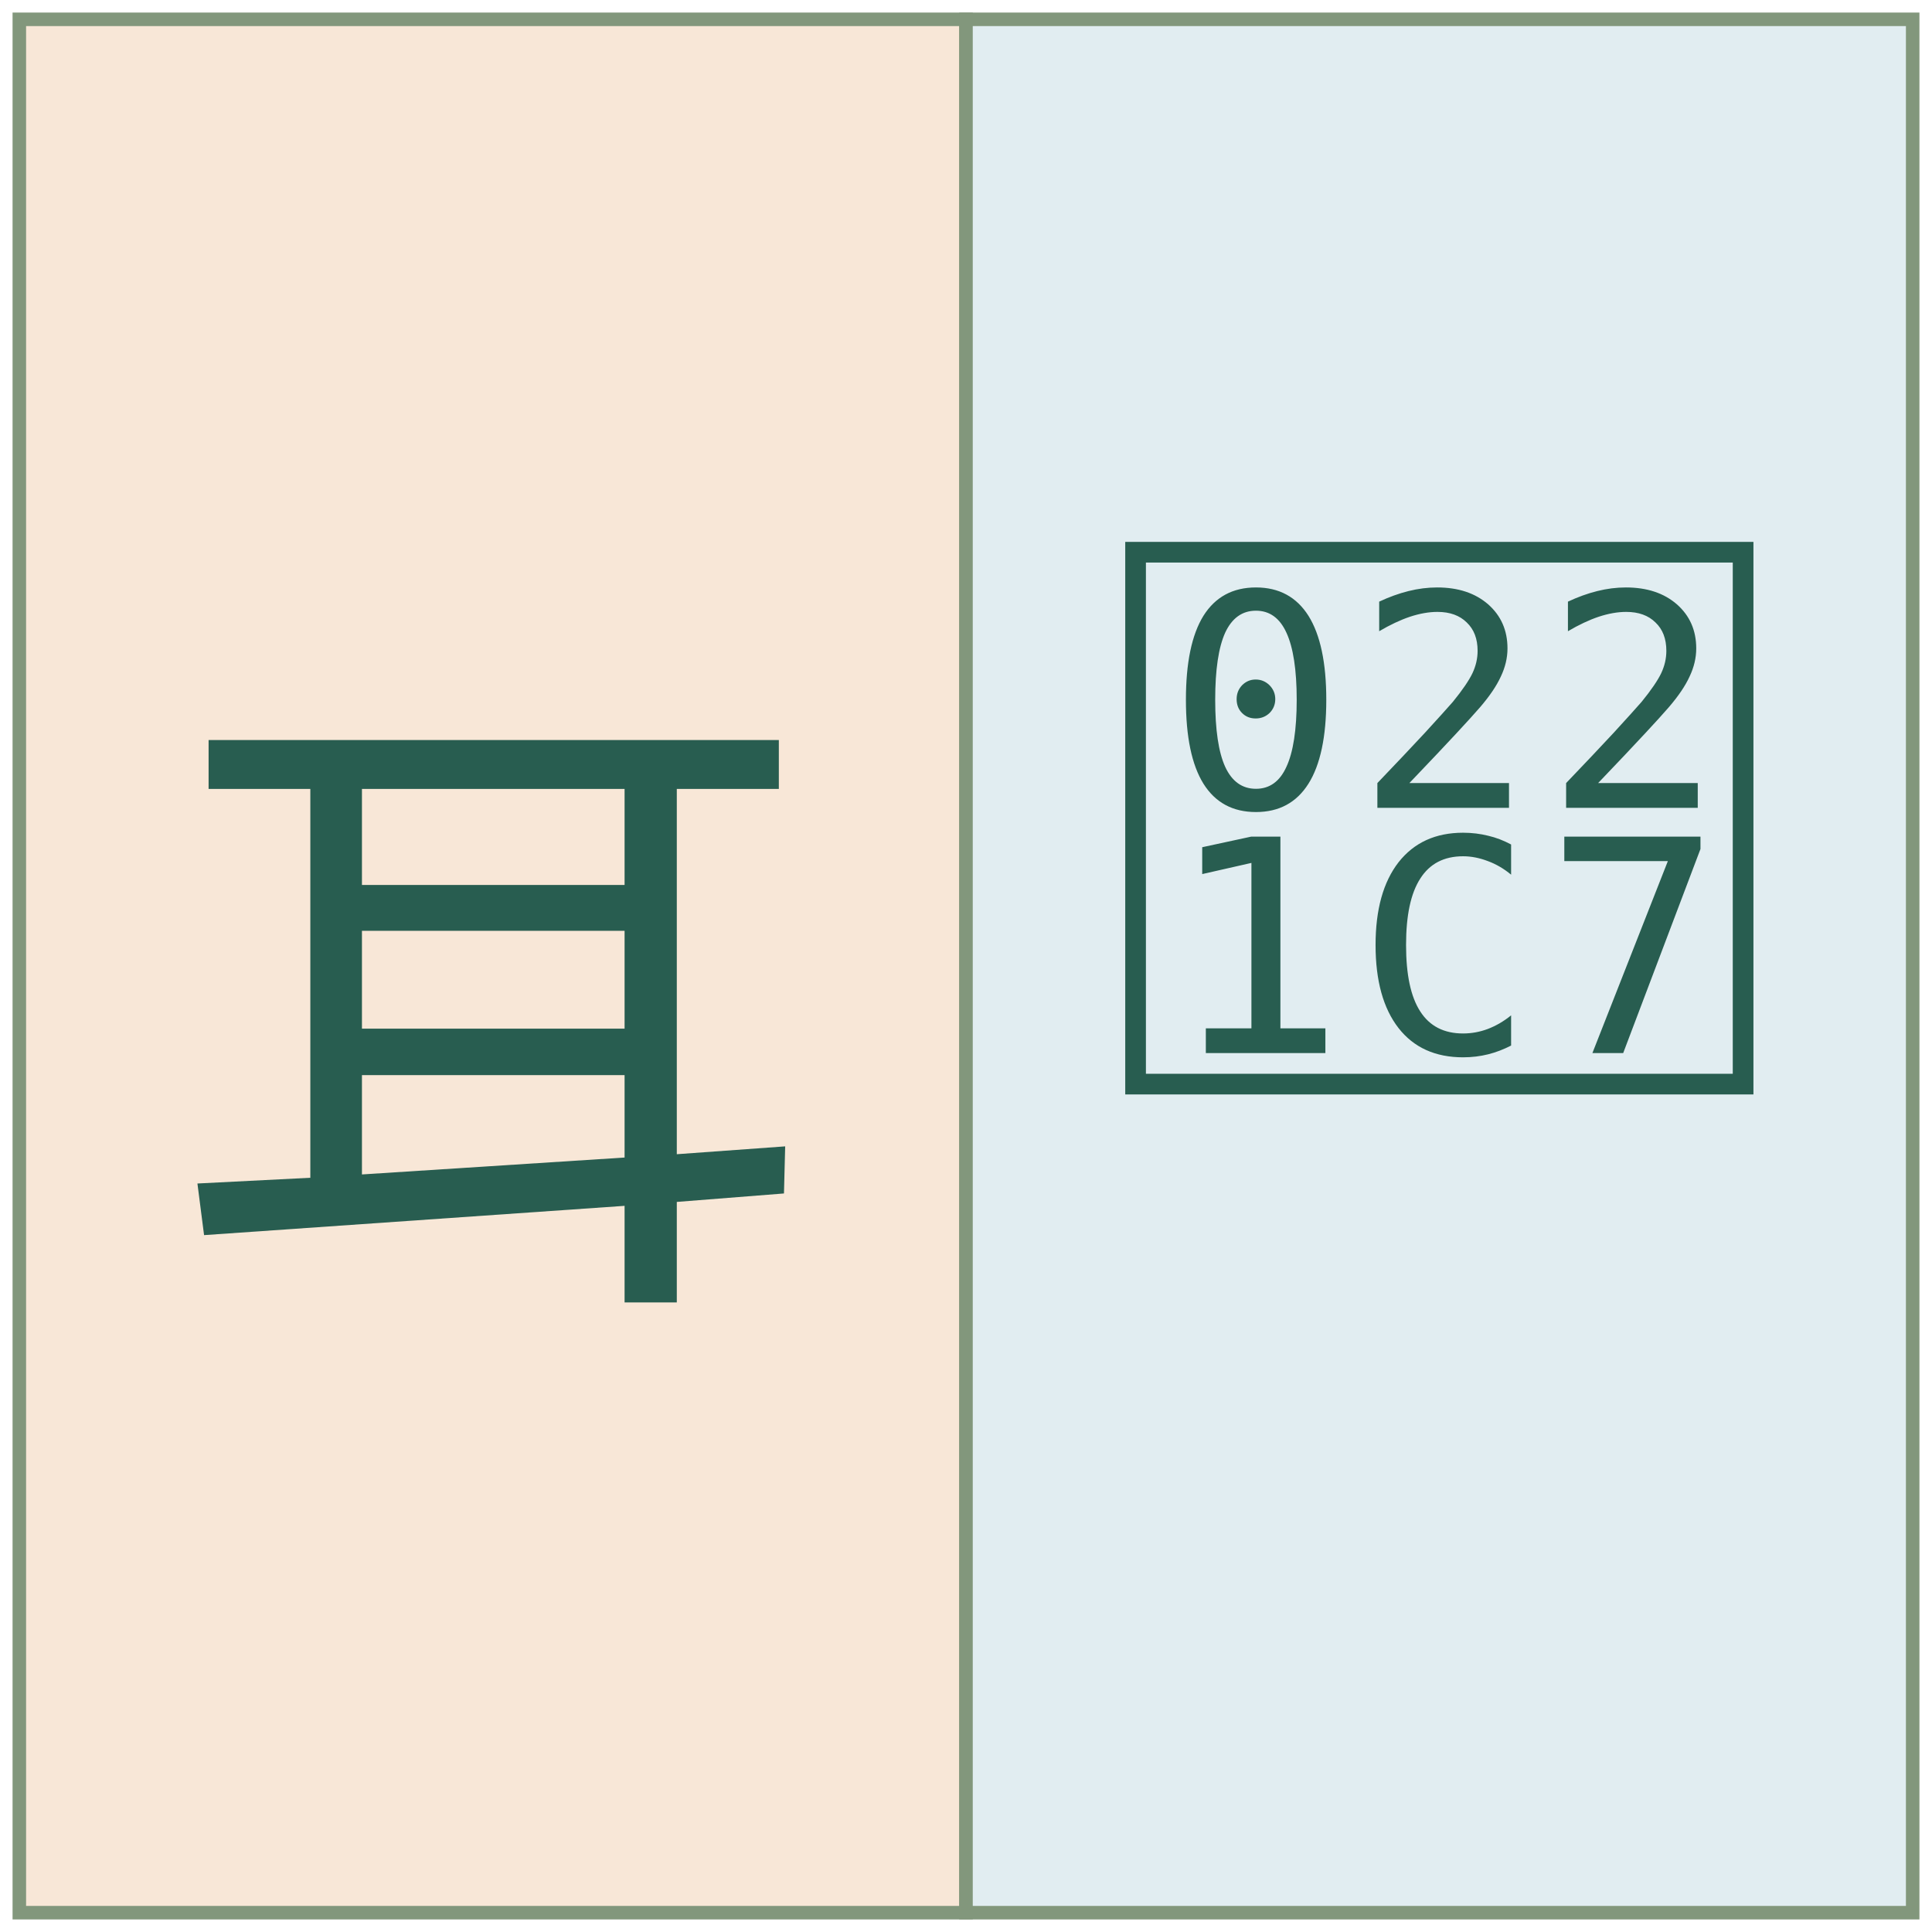
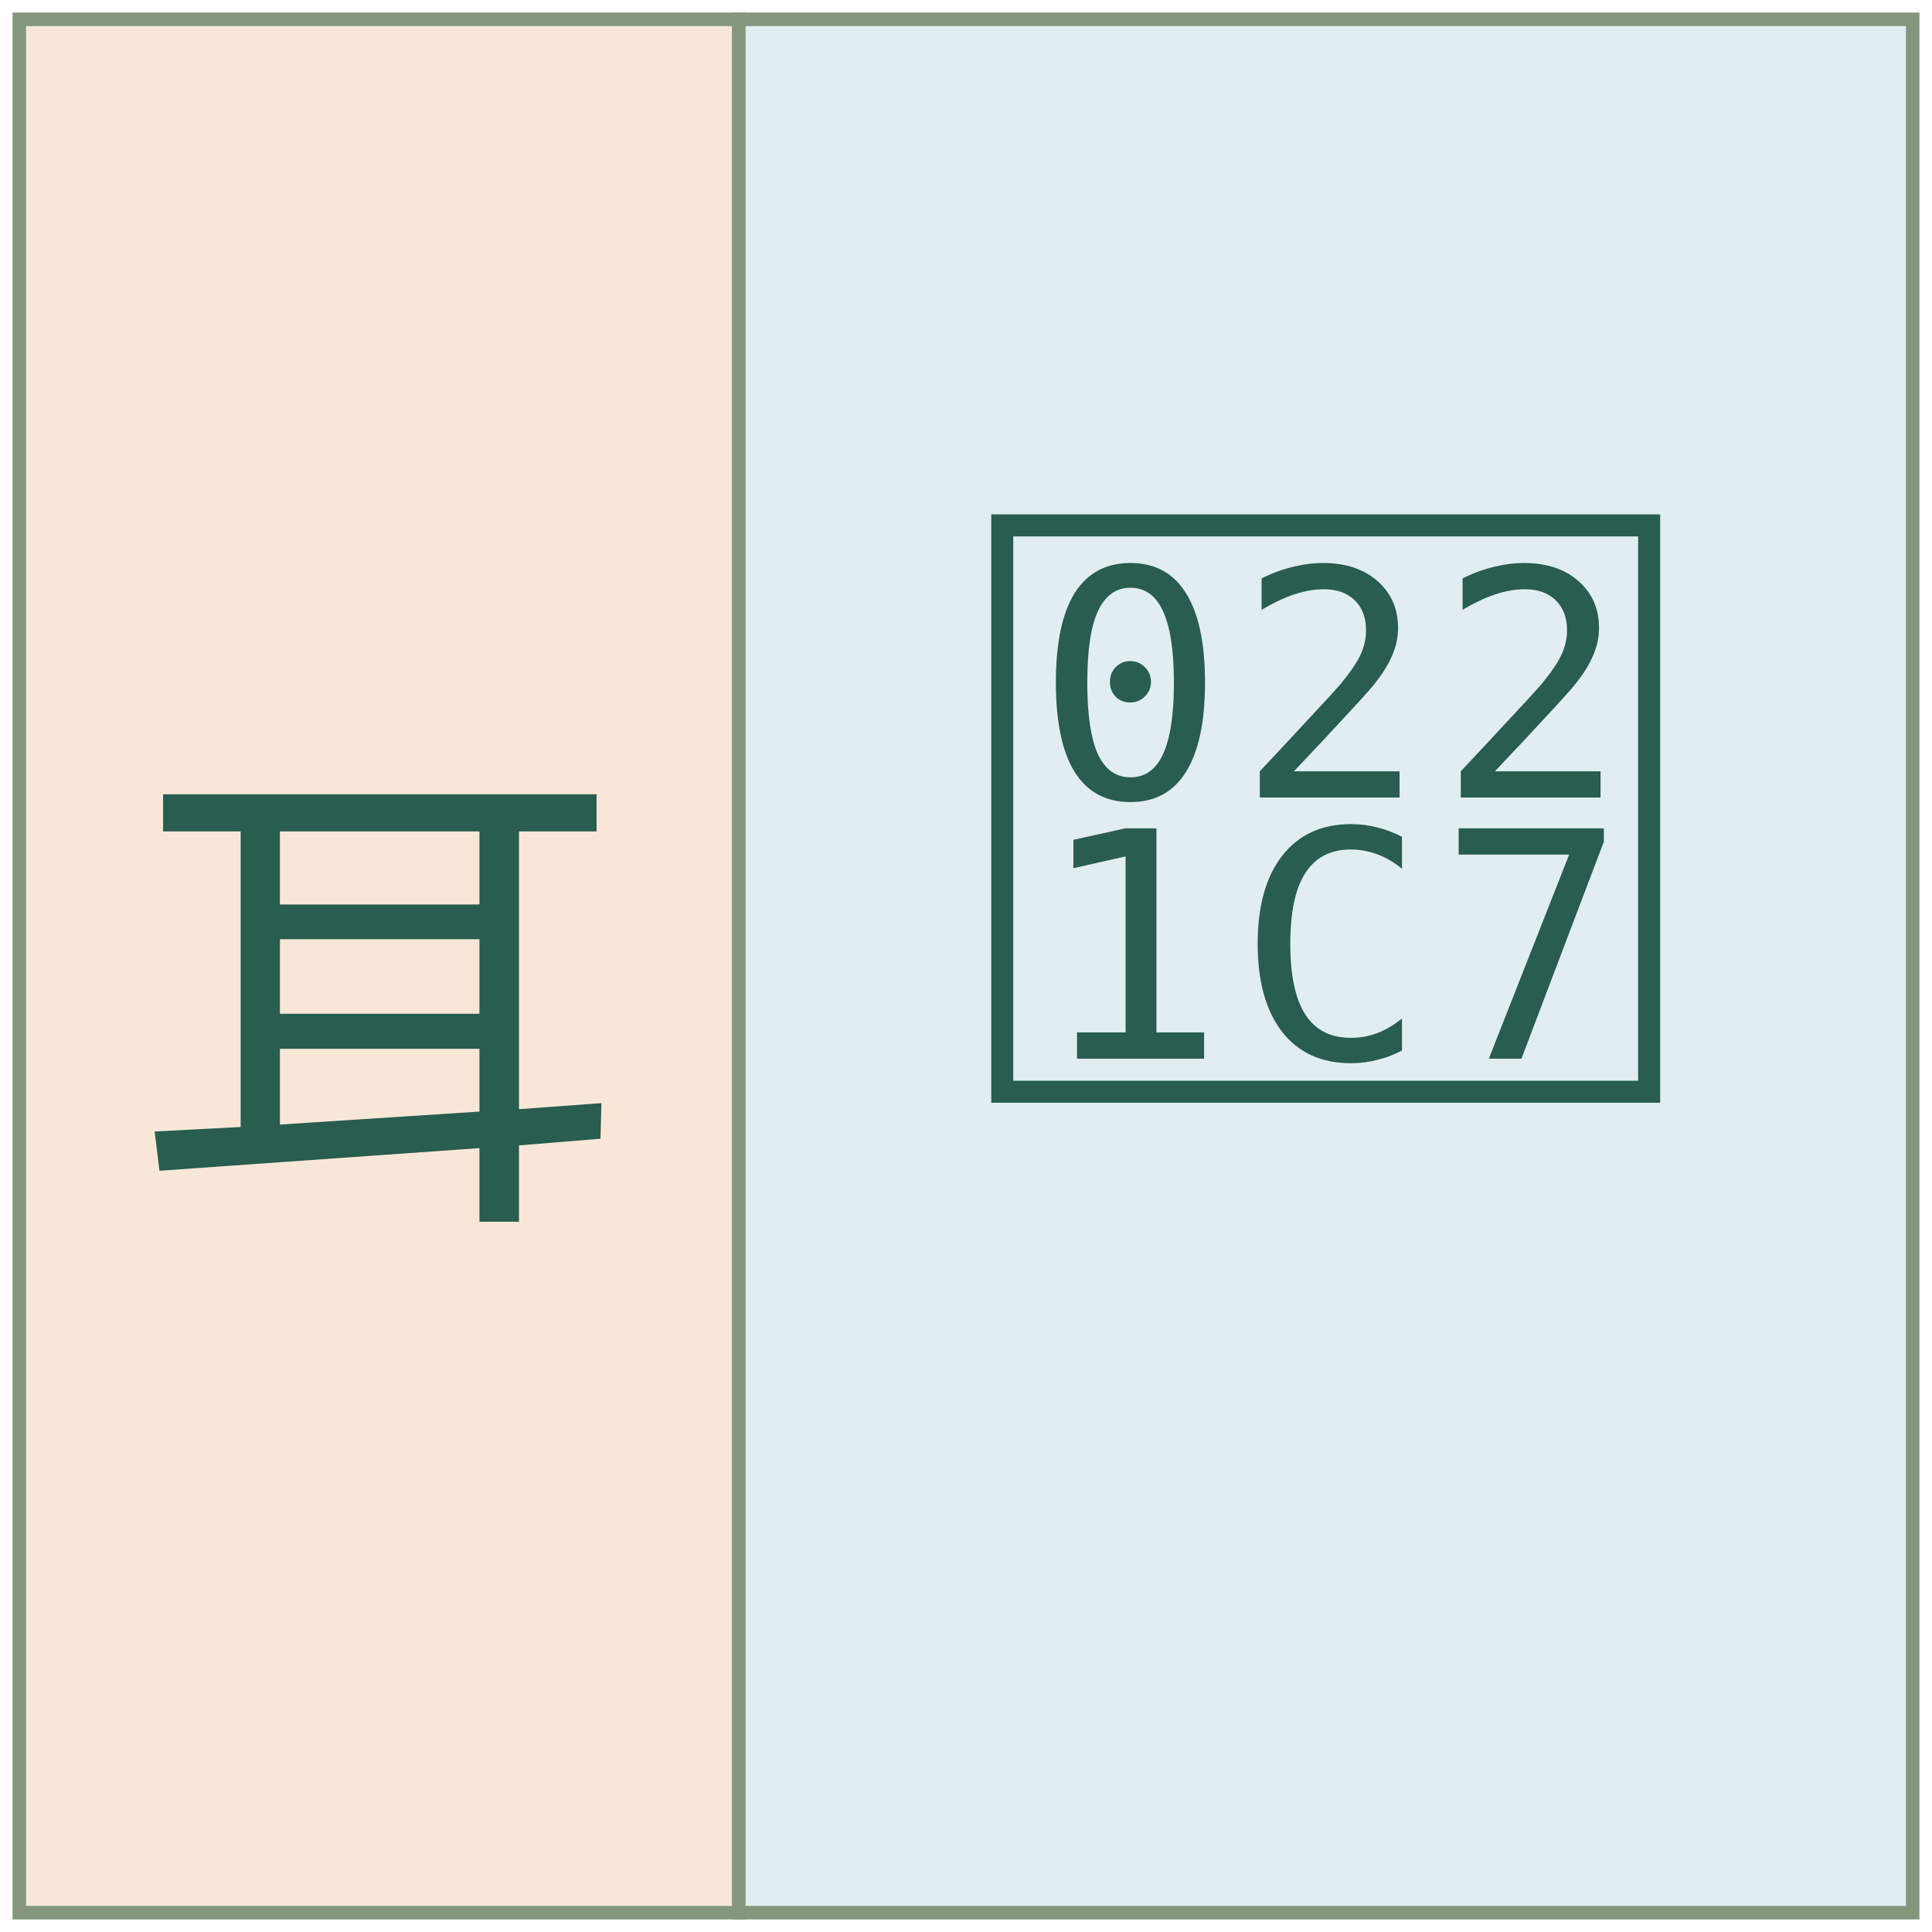
<svg xmlns="http://www.w3.org/2000/svg" viewBox="0 0 100 100" role="img" aria-label="聯左右">
  <g fill="#285d50" font-family="MingLiU-ExtB, PMingLiU, Microsoft JhengHei, serif">
-     <rect x="1.00" y="1.00" width="49.00" height="98.00" fill="#f8e7d7" stroke="#82977c" stroke-width=".7" />
-     <text x="25.50" y="50.00" font-size="33.81" text-anchor="middle" dominant-baseline="central">耳</text>
-     <rect x="50.00" y="1.00" width="49.00" height="98.00" fill="#e1edf1" stroke="#82977c" stroke-width=".7" />
-     <text x="74.50" y="50.00" font-size="33.81" text-anchor="middle" dominant-baseline="central">𢇇</text>
+     <rect x="1.00" y="1.00" width="37.24" height="98.00" fill="#f8e7d7" stroke="#82977c" stroke-width=".7" />
+     <text x="19.62" y="50.00" font-size="25.70" text-anchor="middle" dominant-baseline="central">耳</text>
+     <rect x="38.24" y="1.00" width="60.76" height="98.00" fill="#e1edf1" stroke="#82977c" stroke-width=".7" />
+     <text x="68.62" y="50.00" font-size="36.00" text-anchor="middle" dominant-baseline="central">𢇇</text>
  </g>
</svg>
